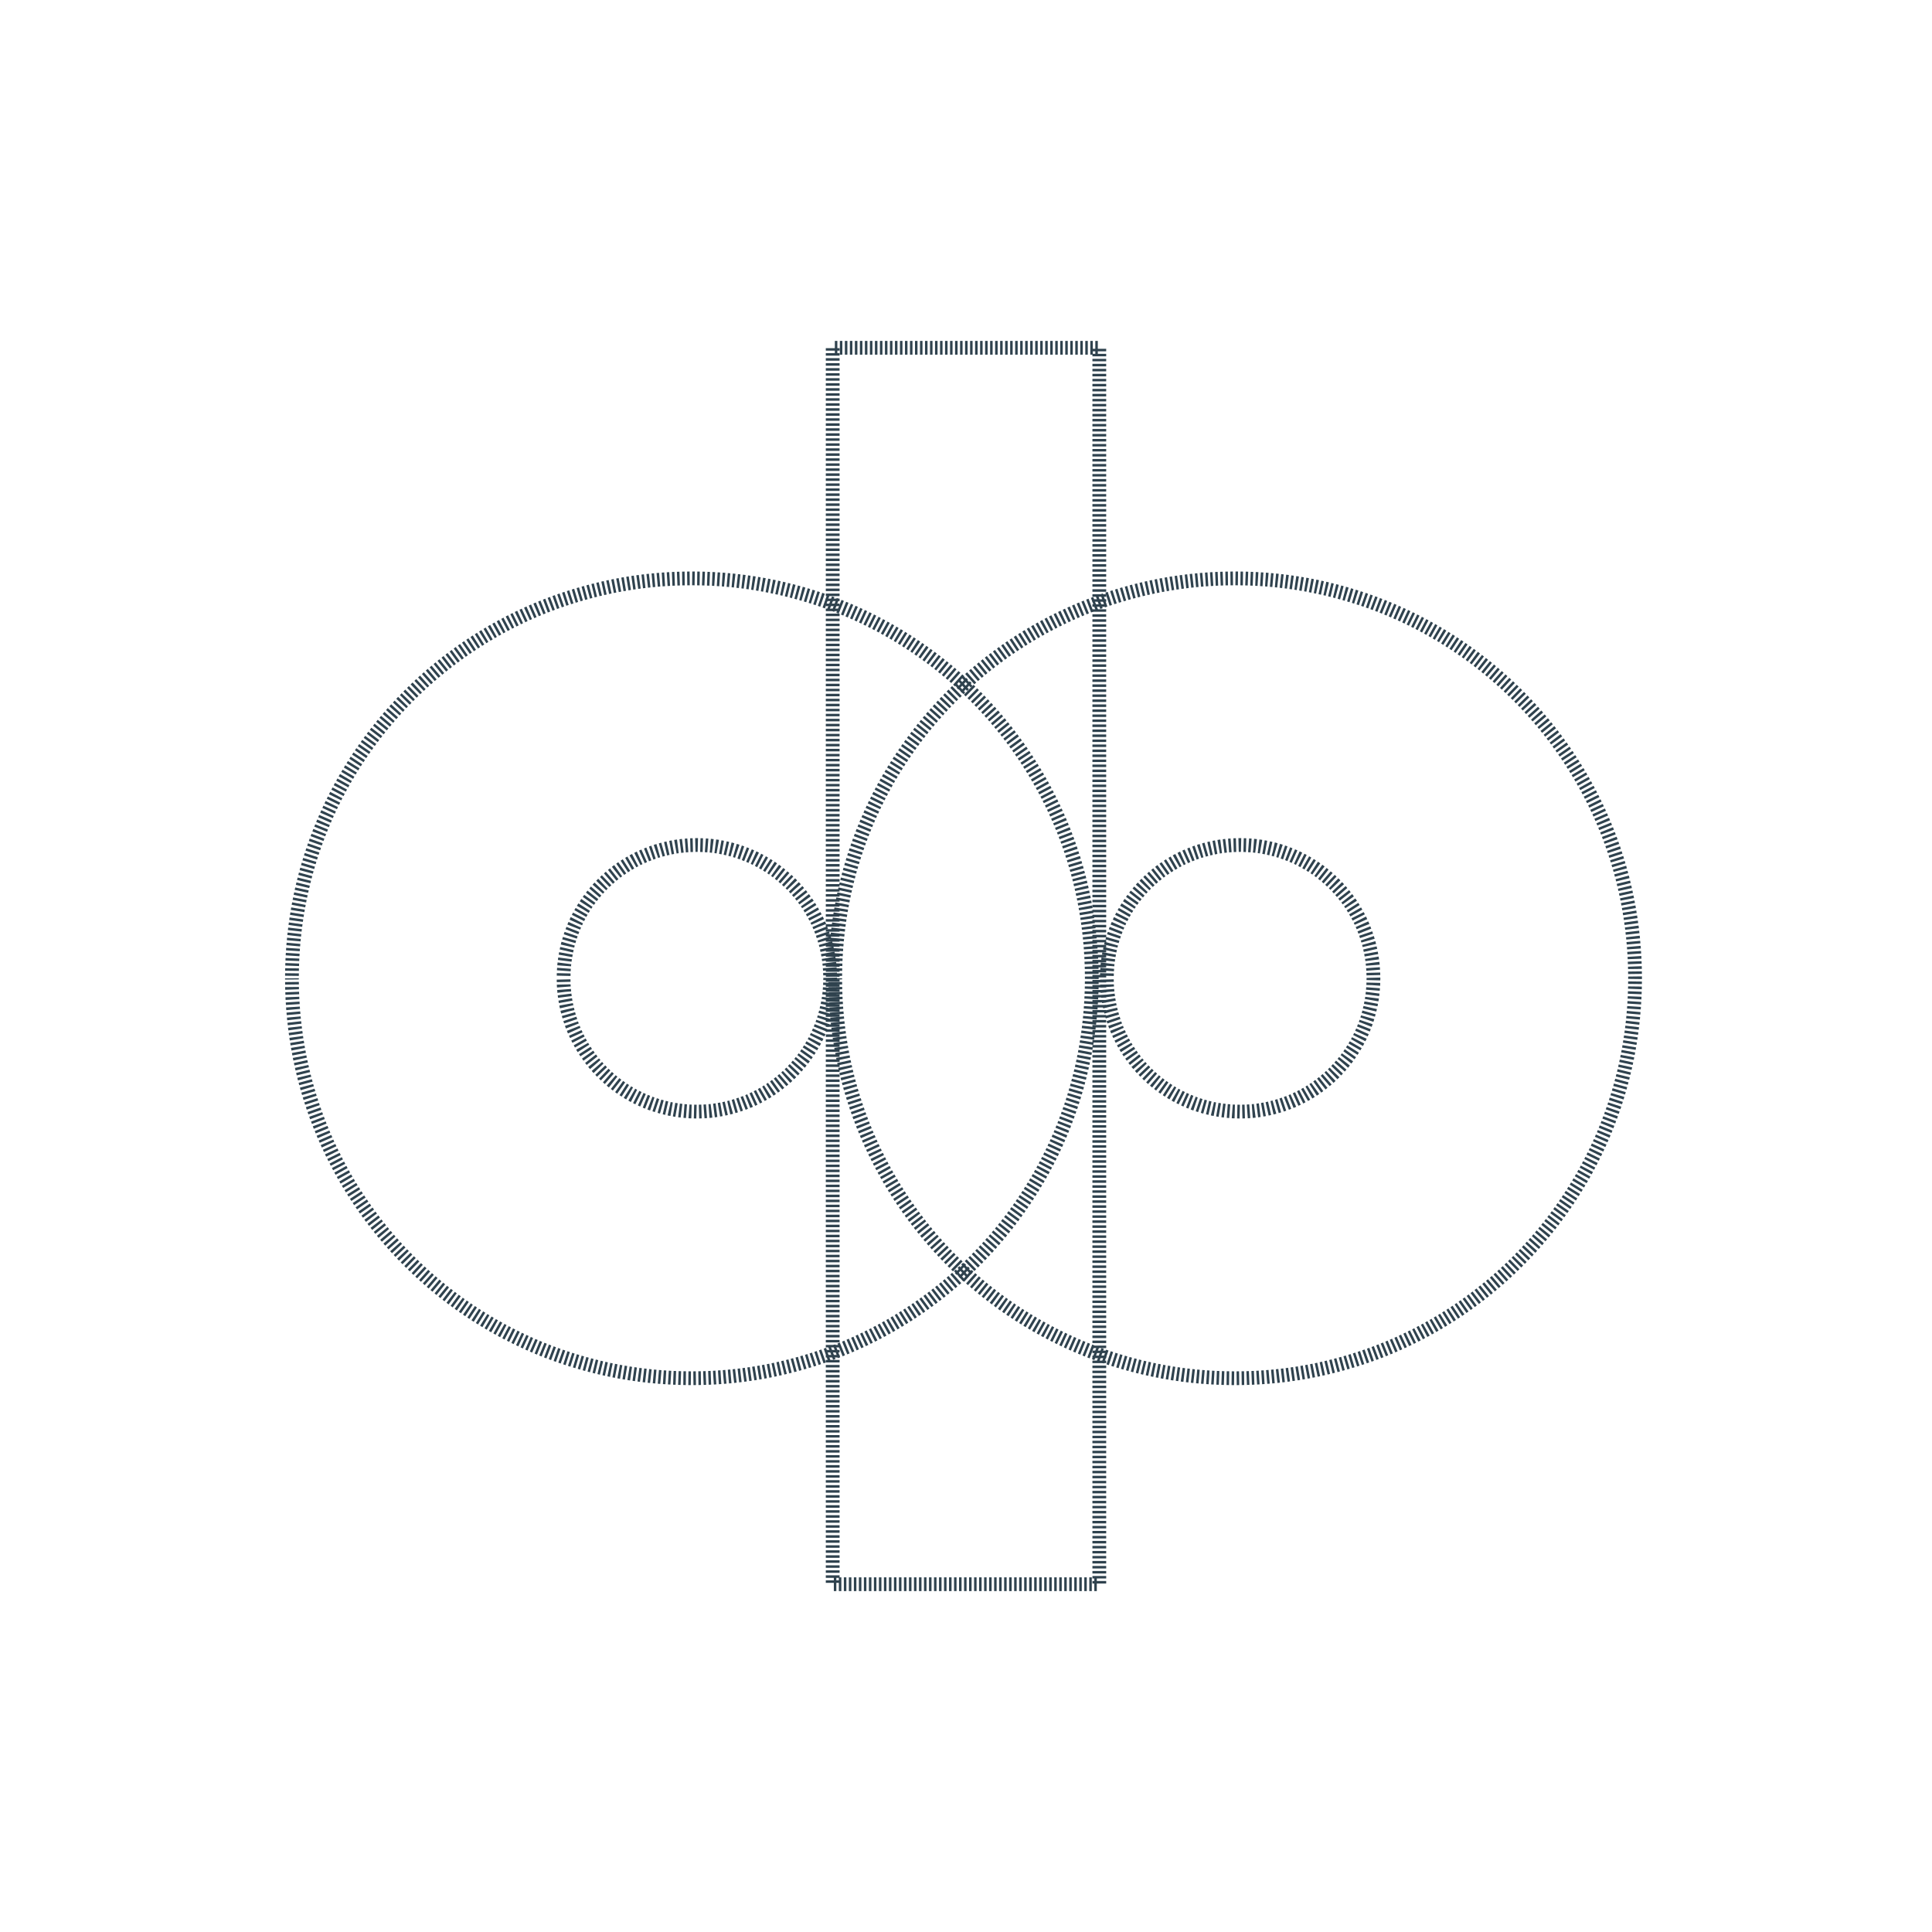
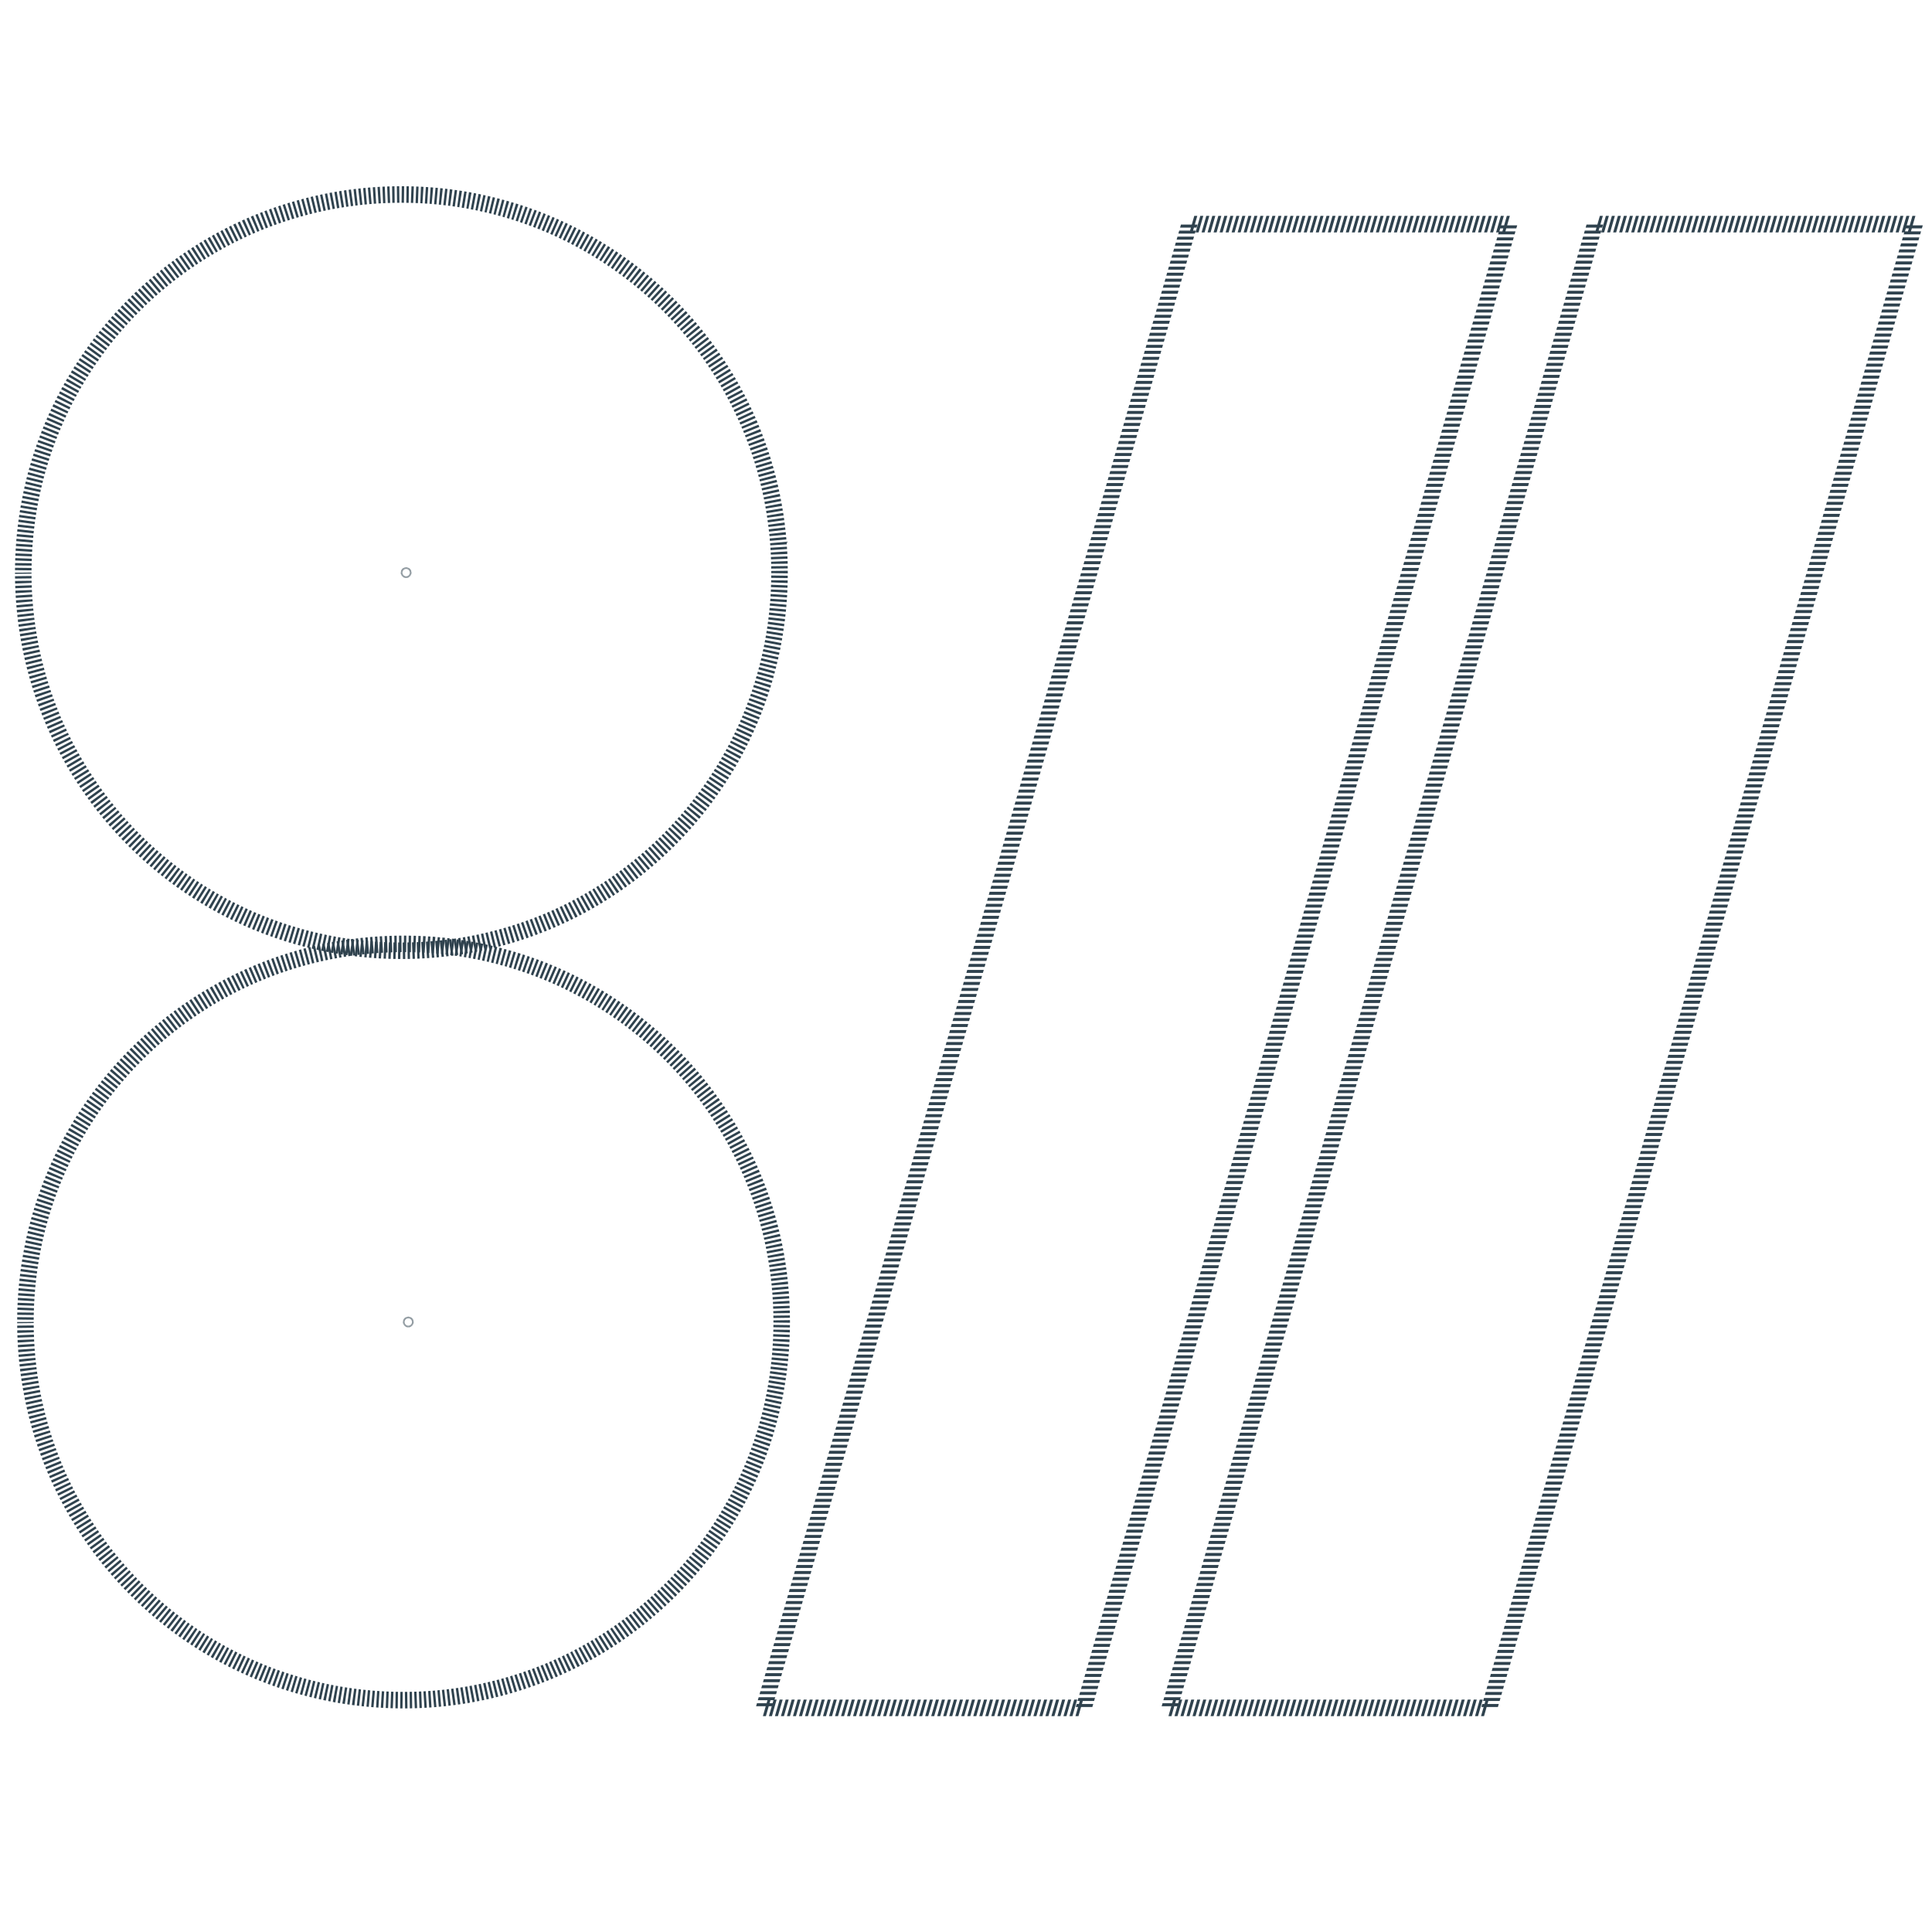
- <svg xmlns="http://www.w3.org/2000/svg" viewBox="0 0 500 500" fill="none" role="img" aria-label="Kotak811 logo">
+ <svg xmlns="http://www.w3.org/2000/svg" viewBox="0 0 1080 1080" width="1080" height="1080" preserveAspectRatio="xMidYMid meet" role="img" aria-label="Kotak811 logo">
  <style>
- .k811sec-p{stroke-dasharray:1;stroke-dashoffset:1;animation:k811sec-draw 2.2s ease-in-out forwards}
- .k811sec-p2{animation-delay:.15s}
- .k811sec-p3{animation-delay:.3s}
- .k811sec-p4{animation-delay:.9s}
- .k811sec-p5{animation-delay:1.05s}
+ .k811sec-p{stroke-dasharray:1;stroke-dashoffset:1;animation:k811sec-draw 1.6s ease-in-out forwards}
+ .k811sec-p2{animation-delay:.12s}
+ .k811sec-p3{animation-delay:.24s}
+ .k811sec-p4{animation-delay:.36s}
+ .k811sec-p5{animation-delay:.9s}
+ .k811sec-p6{animation-delay:1.02s}
@keyframes k811sec-draw{to{stroke-dashoffset:0}}
@media (prefers-reduced-motion:reduce){.k811sec-p{animation:none;stroke-dashoffset:0}}
</style>
-   <g transform="matrix(0.6481481,0,0,0.6481481,250,250)">
-     <path class="k811sec-p k811sec-p1" pathLength="1" d="M53.229,246.842 C53.229,246.842 -53.229,246.842 -53.229,246.842 C-53.229,246.842 -53.229,-246.842 -53.229,-246.842 C-53.229,-246.842 53.229,-246.842 53.229,-246.842 C53.229,-246.842 53.229,246.842 53.229,246.842z" fill="none" stroke="#2F424E" stroke-width="5.5" />
-   </g>
-   <g transform="matrix(0.6481481,0,0,0.6481481,179.0543,253.1869)">
-     <path class="k811sec-p k811sec-p2" pathLength="1" d="M-159.689,0 C-159.689,-88.194 -88.194,-159.689 0,-159.689 C88.194,-159.689 159.689,-88.194 159.689,0 C159.689,88.193 88.194,159.689 0,159.689 C-88.194,159.689 -159.689,88.193 -159.689,0z" fill="none" stroke="#2F424E" stroke-width="5.5" />
-   </g>
-   <g transform="matrix(0.6481481,0,0,0.6481481,319.6494,253.1869)">
-     <path class="k811sec-p k811sec-p3" pathLength="1" d="M-159.689,0 C-159.689,-88.194 -88.194,-159.689 -0.001,-159.689 C88.194,-159.689 159.689,-88.194 159.689,0 C159.689,88.193 88.194,159.689 -0.001,159.689 C-88.194,159.689 -159.689,88.193 -159.689,0z" fill="none" stroke="#2F424E" stroke-width="5.5" />
-   </g>
-   <g transform="matrix(0.6481481,0,0,0.6481481,320.9457,253.1863)">
-     <path class="k811sec-p k811sec-p4" pathLength="1" d="M-53.23,0 C-53.23,-29.398 -29.398,-53.229 -0.001,-53.229 C29.398,-53.229 53.23,-29.398 53.23,0 C53.23,29.397 29.398,53.229 -0.001,53.229 C-29.398,53.229 -53.23,29.397 -53.23,0z" fill="none" stroke="#2F424E" stroke-width="5.5" />
-   </g>
-   <g transform="matrix(0.6481481,0,0,0.6481481,180.3506,253.1863)">
-     <path class="k811sec-p k811sec-p5" pathLength="1" d="M-53.229,0 C-53.229,-29.398 -29.398,-53.229 -0.001,-53.229 C29.397,-53.229 53.229,-29.398 53.229,0 C53.229,29.397 29.397,53.229 -0.001,53.229 C-29.398,53.229 -53.229,29.397 -53.229,0z" fill="none" stroke="#2F424E" stroke-width="5.5" />
+   <g transform="matrix(1.68,0,0,1.68,-442.2659,-367.2)">
+     <g transform="matrix(1,0,0,1,586.5739,291.519)">
+       <g transform="matrix(1,0,-0.2867454,1,54.869,248.481)">
+         <path class="k811sec-p k811sec-p1" pathLength="1" fill="none" stroke="#2F424E" stroke-width="5.5" stroke-linecap="butt" stroke-linejoin="miter" stroke-miterlimit="10" d="M53.229,246.842 C53.229,246.842 -53.229,246.842 -53.229,246.842 C-53.229,246.842 -53.229,-246.842 -53.229,-246.842 C-53.229,-246.842 53.229,-246.842 53.229,-246.842 C53.229,-246.842 53.229,246.842 53.229,246.842z" />
+       </g>
+     </g>
+     <g transform="matrix(1,0,0,1,721.5239,291.519)">
+       <g transform="matrix(1,0,-0.2867454,1,54.869,248.481)">
+         <path class="k811sec-p k811sec-p2" pathLength="1" fill="none" stroke="#2F424E" stroke-width="5.5" stroke-linecap="butt" stroke-linejoin="miter" stroke-miterlimit="10" d="M53.229,246.842 C53.229,246.842 -53.229,246.842 -53.229,246.842 C-53.229,246.842 -53.229,-246.842 -53.229,-246.842 C-53.229,-246.842 53.229,-246.842 53.229,-246.842 C53.229,-246.842 53.229,246.842 53.229,246.842z" />
+       </g>
+     </g>
+     <g transform="matrix(0.7879357,0,0,0.7879357,266.4195,278.7169)">
+       <g transform="matrix(1,0,0,1,165.484,165.484)">
+         <path class="k811sec-p k811sec-p3" pathLength="1" fill="none" stroke="#2F424E" stroke-width="6.98" stroke-linecap="butt" stroke-linejoin="miter" stroke-miterlimit="10" d="M-159.689,0 C-159.689,-88.194 -88.194,-159.689 0,-159.689 C88.194,-159.689 159.689,-88.194 159.689,0 C159.689,88.193 88.194,159.689 0,159.689 C-88.194,159.689 -159.689,88.193 -159.689,0z" />
+       </g>
+     </g>
+     <g transform="matrix(0.7879357,0,0,0.7879357,267.1428,528.0702)">
+       <g transform="matrix(1,0,0,1,165.484,165.484)">
+         <path class="k811sec-p k811sec-p4" pathLength="1" fill="none" stroke="#2F424E" stroke-width="6.98" stroke-linecap="butt" stroke-linejoin="miter" stroke-miterlimit="10" d="M-159.689,0 C-159.689,-88.194 -88.194,-159.689 -0.001,-159.689 C88.194,-159.689 159.689,-88.194 159.689,0 C159.689,88.193 88.194,159.689 -0.001,159.689 C-88.194,159.689 -159.689,88.193 -159.689,0z" />
+       </g>
+     </g>
+     <g transform="matrix(0.02842197,0,0,0.02842197,397.4318,656.7825)">
+       <g transform="matrix(1,0,0,1,59.025,59.024)">
+         <path class="k811sec-p k811sec-p5" pathLength="1" fill="none" stroke="#2F424E" stroke-width="20" stroke-linecap="butt" stroke-linejoin="miter" stroke-miterlimit="1" d="M-53.23,0 C-53.23,-29.398 -29.398,-53.229 -0.001,-53.229 C29.398,-53.229 53.23,-29.398 53.23,0 C53.23,29.397 29.398,53.229 -0.001,53.229 C-29.398,53.229 -53.23,29.397 -53.23,0z" />
+       </g>
+     </g>
+     <g transform="matrix(0.02842197,0,0,0.02842197,396.7085,407.4294)">
+       <g transform="matrix(1,0,0,1,59.024,59.024)">
+         <path class="k811sec-p k811sec-p6" pathLength="1" fill="none" stroke="#2F424E" stroke-width="20" stroke-linecap="butt" stroke-linejoin="miter" stroke-miterlimit="10" d="M-53.229,0 C-53.229,-29.398 -29.398,-53.229 -0.001,-53.229 C29.397,-53.229 53.229,-29.398 53.229,0 C53.229,29.397 29.397,53.229 -0.001,53.229 C-29.398,53.229 -53.229,29.397 -53.229,0z" />
+       </g>
+     </g>
  </g>
</svg>
